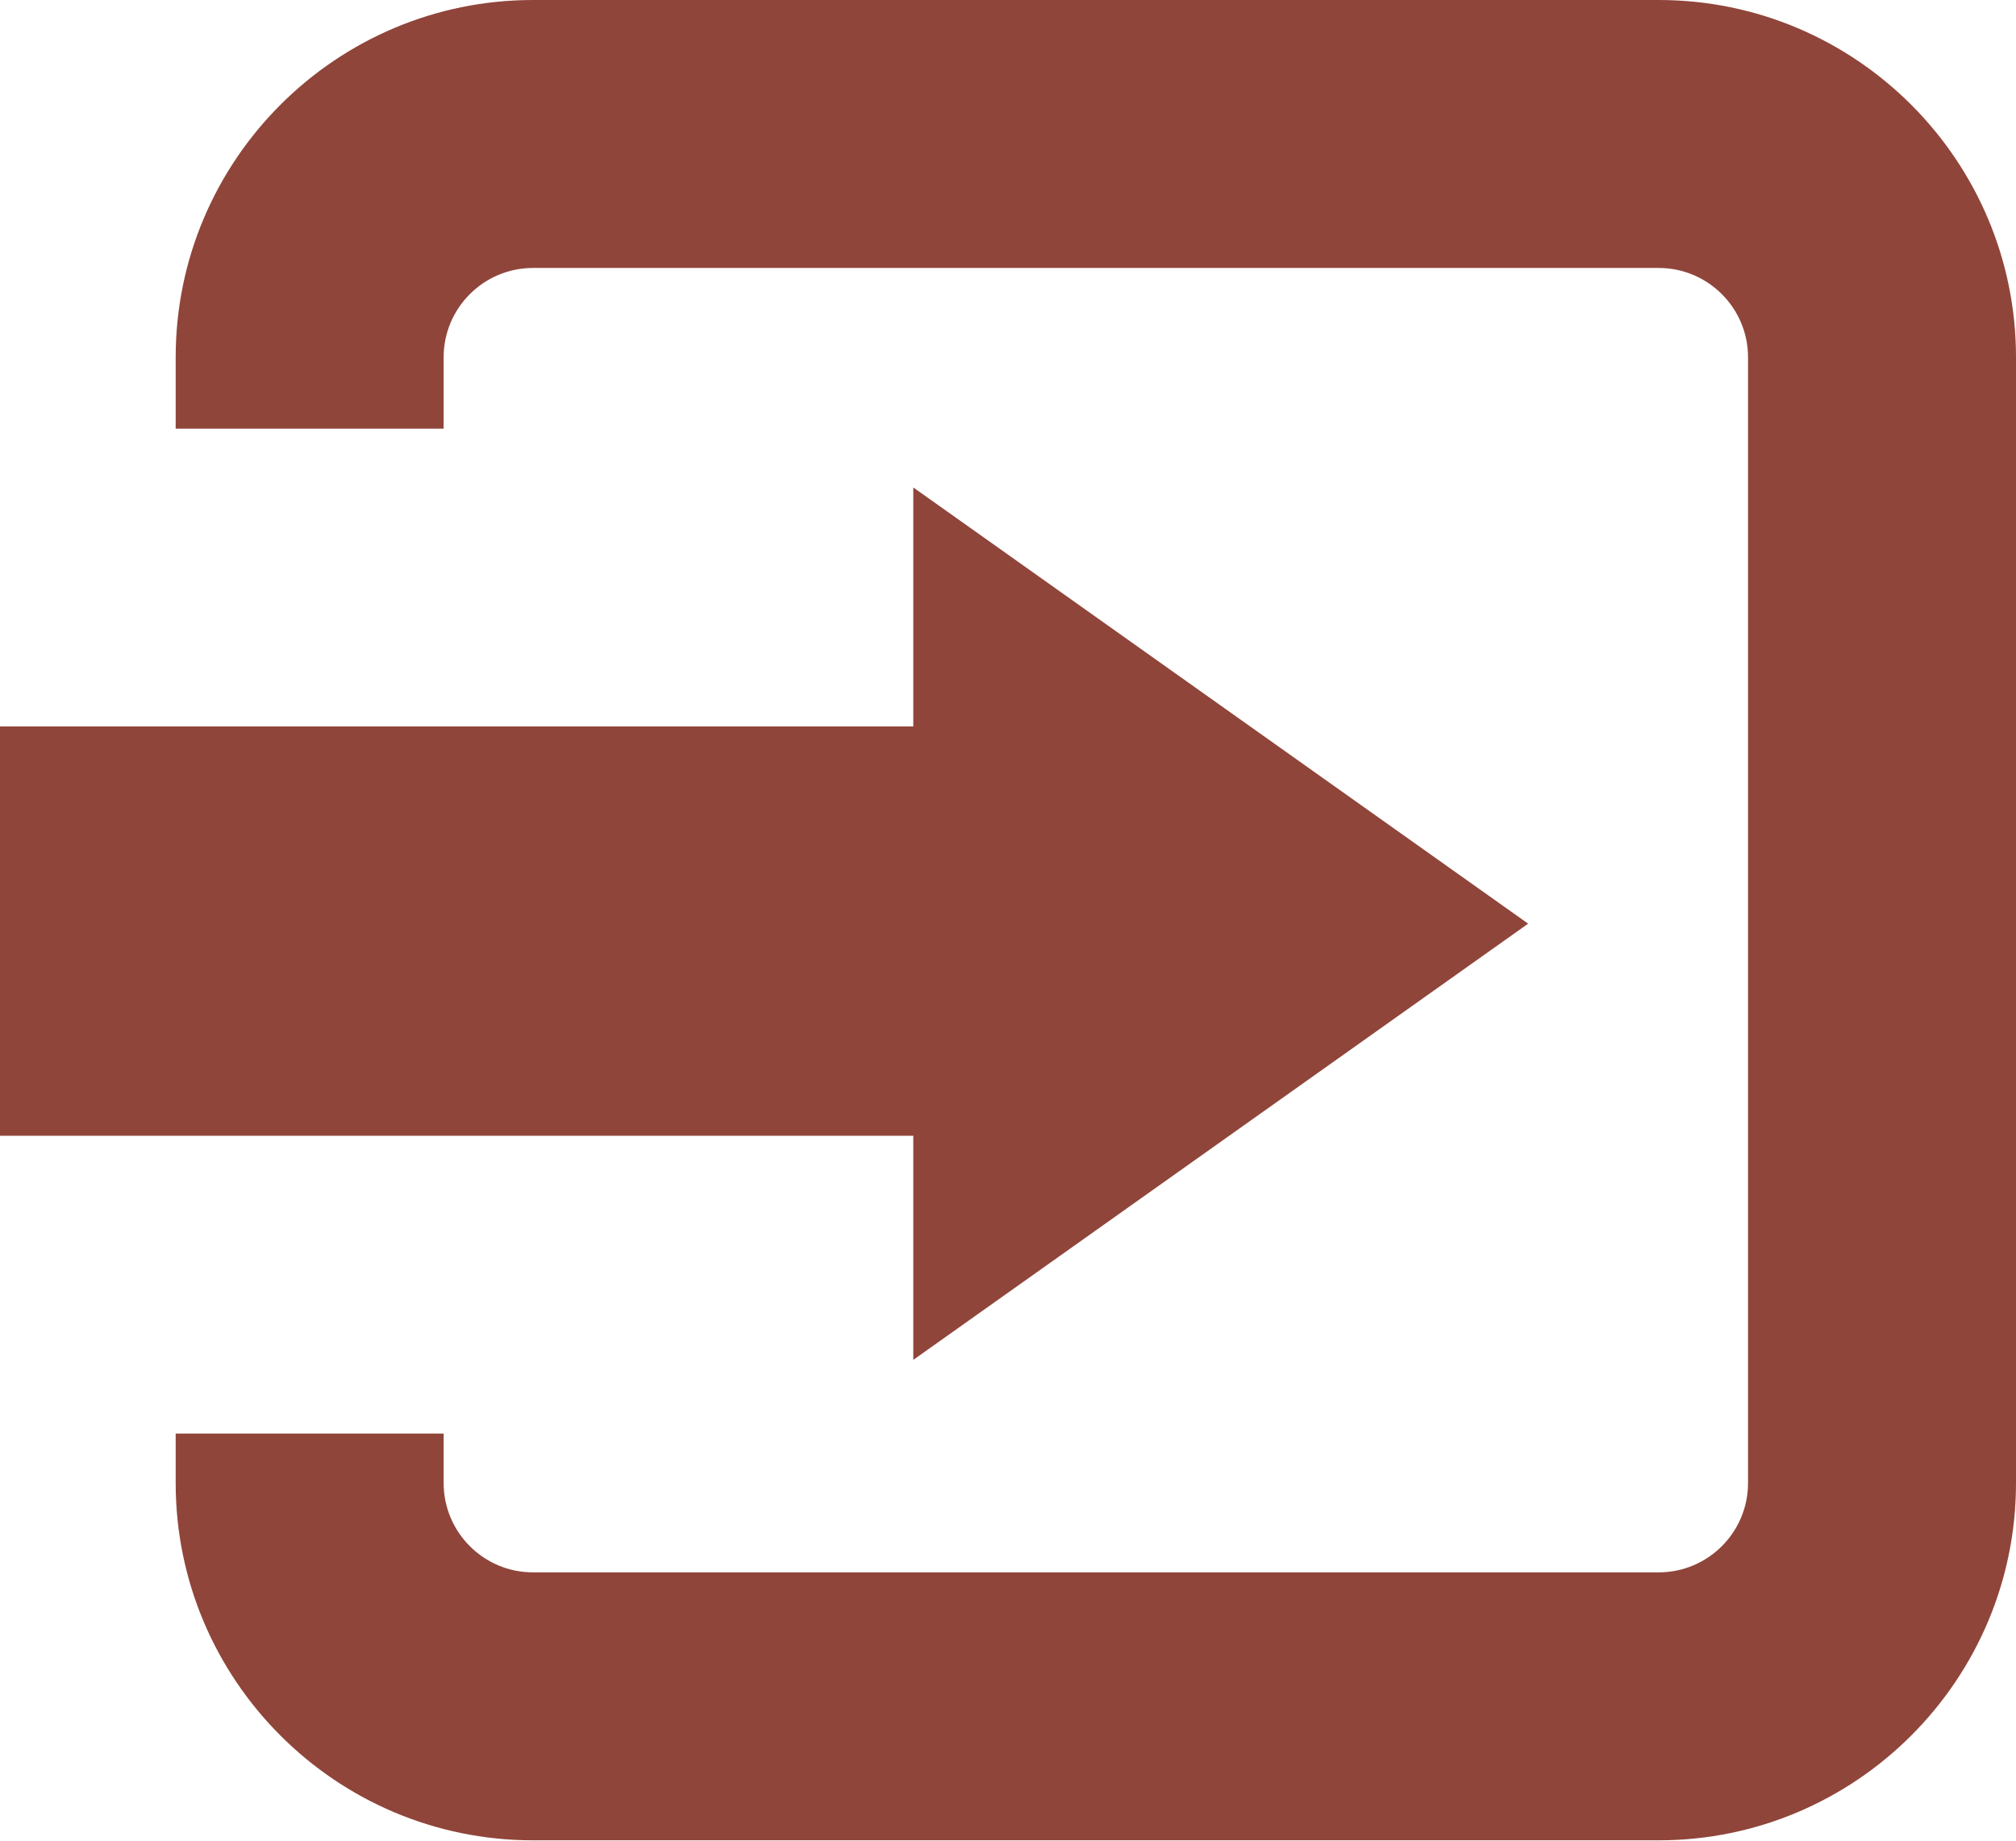
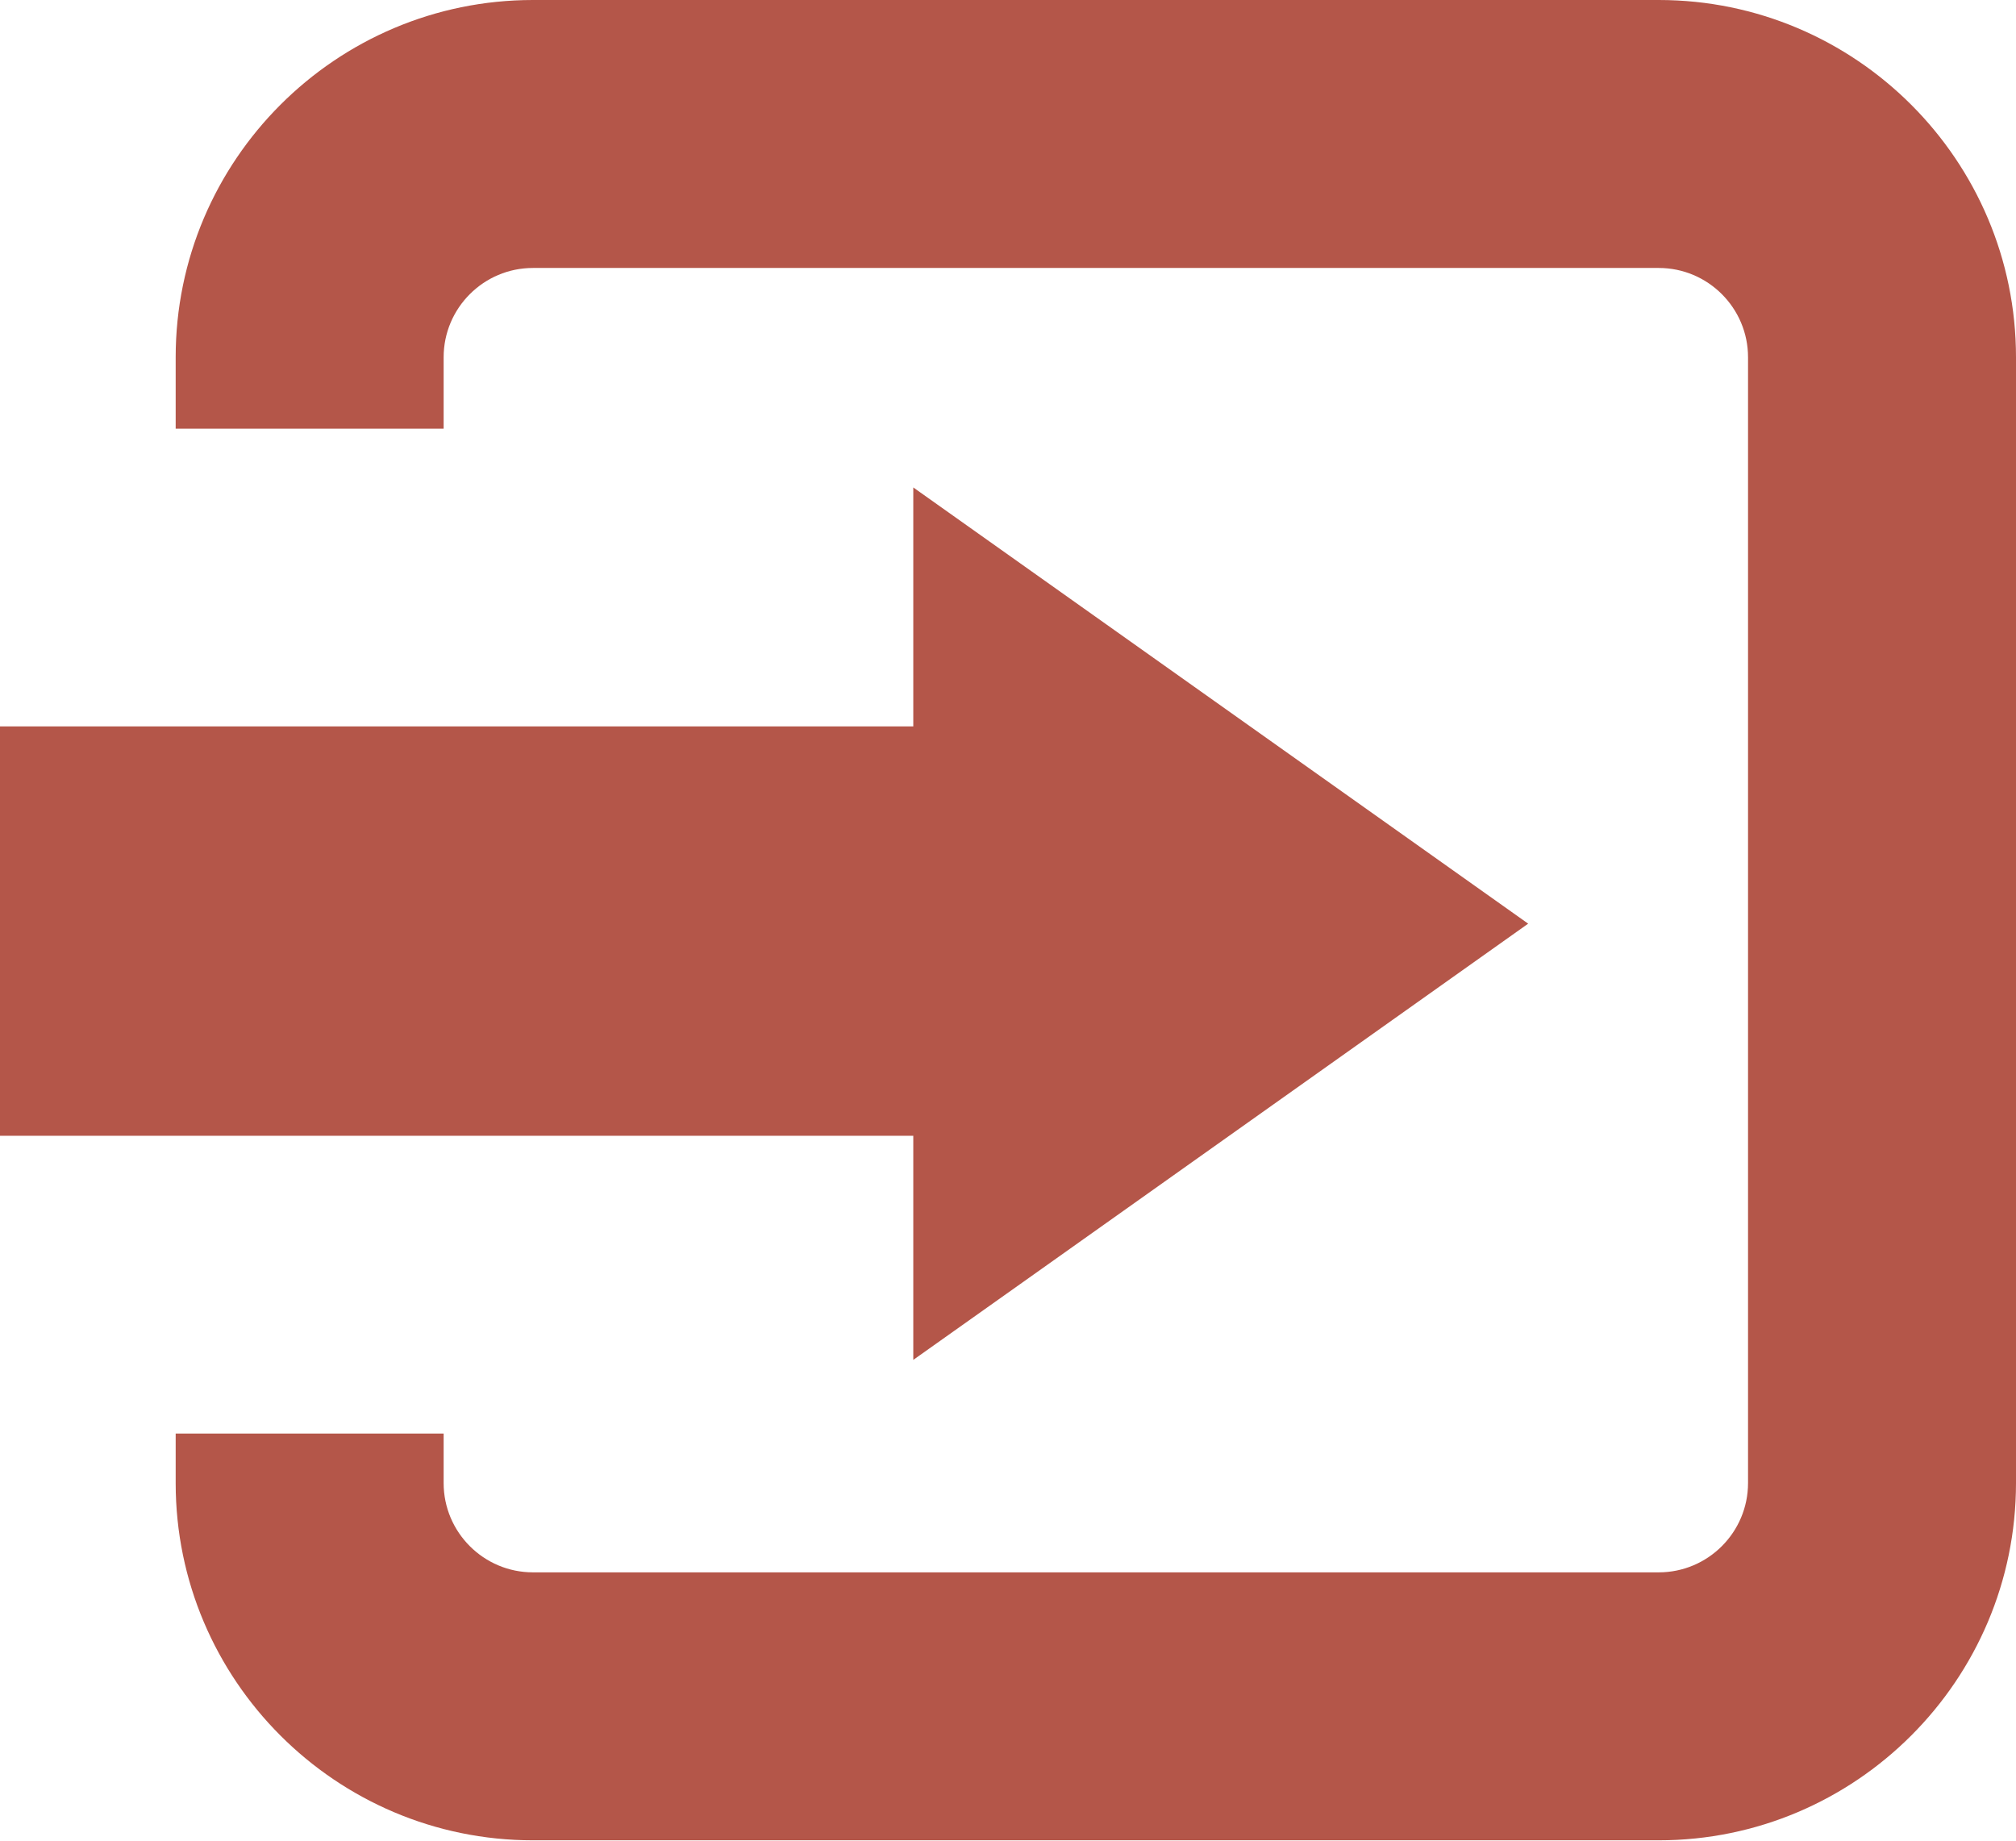
- <svg xmlns="http://www.w3.org/2000/svg" version="1.1" id="Layer_1" x="0px" y="0px" width="90.281px" height="82.414px" viewBox="83.714 21.221 90.281 82.414" enable-background="new 83.714 21.221 90.281 82.414" xml:space="preserve">
+ <svg xmlns="http://www.w3.org/2000/svg" version="1.1" id="Layer_1" x="0px" y="0px" width="90.281px" height="82.414px" viewBox="0 0 90.281 82.414" enable-background="new 0 0 90.281 82.414" xml:space="preserve">
  <g>
-     <path fill="#90453A" d="M157.995,21.221h-50.414c-8.822,0-16,7.178-16,16v3.198h12v-3.198c0-2.206,1.794-4,4-4h50.414   c2.206,0,4,1.794,4,4v50.414c0,2.206-1.794,4-4,4h-50.414c-2.206,0-4-1.794-4-4v-2.216h-12v2.216c0,8.822,7.178,16,16,16h50.414   c8.821,0,16-7.178,16-16V37.221C173.995,28.398,166.816,21.221,157.995,21.221z" />
-     <polygon fill="#90453A" points="129.381,46.432 124.613,43.05 124.613,53.752 83.714,53.752 83.714,72.085 124.613,72.085    124.613,82.12 129.381,78.738 152.148,62.585  " />
+     <path fill="#B45649" d="M74.281,0H23.867c-8.822,0-16,7.178-16,16v3.198h12V16c0-2.206,1.794-4,4-4h50.414c2.206,0,4,1.794,4,4   v50.414c0,2.206-1.794,4-4,4H23.867c-2.206,0-4-1.794-4-4v-2.216h-12v2.216c0,8.822,7.178,16,16,16h50.414c8.821,0,16-7.178,16-16   V16C90.281,7.177,83.103,0,74.281,0z" />
+     <polygon fill="#B45649" points="45.667,25.211 40.899,21.829 40.899,32.531 0,32.531 0,50.864 40.899,50.864 40.899,60.899    45.667,57.518 68.435,41.364  " />
  </g>
</svg>
